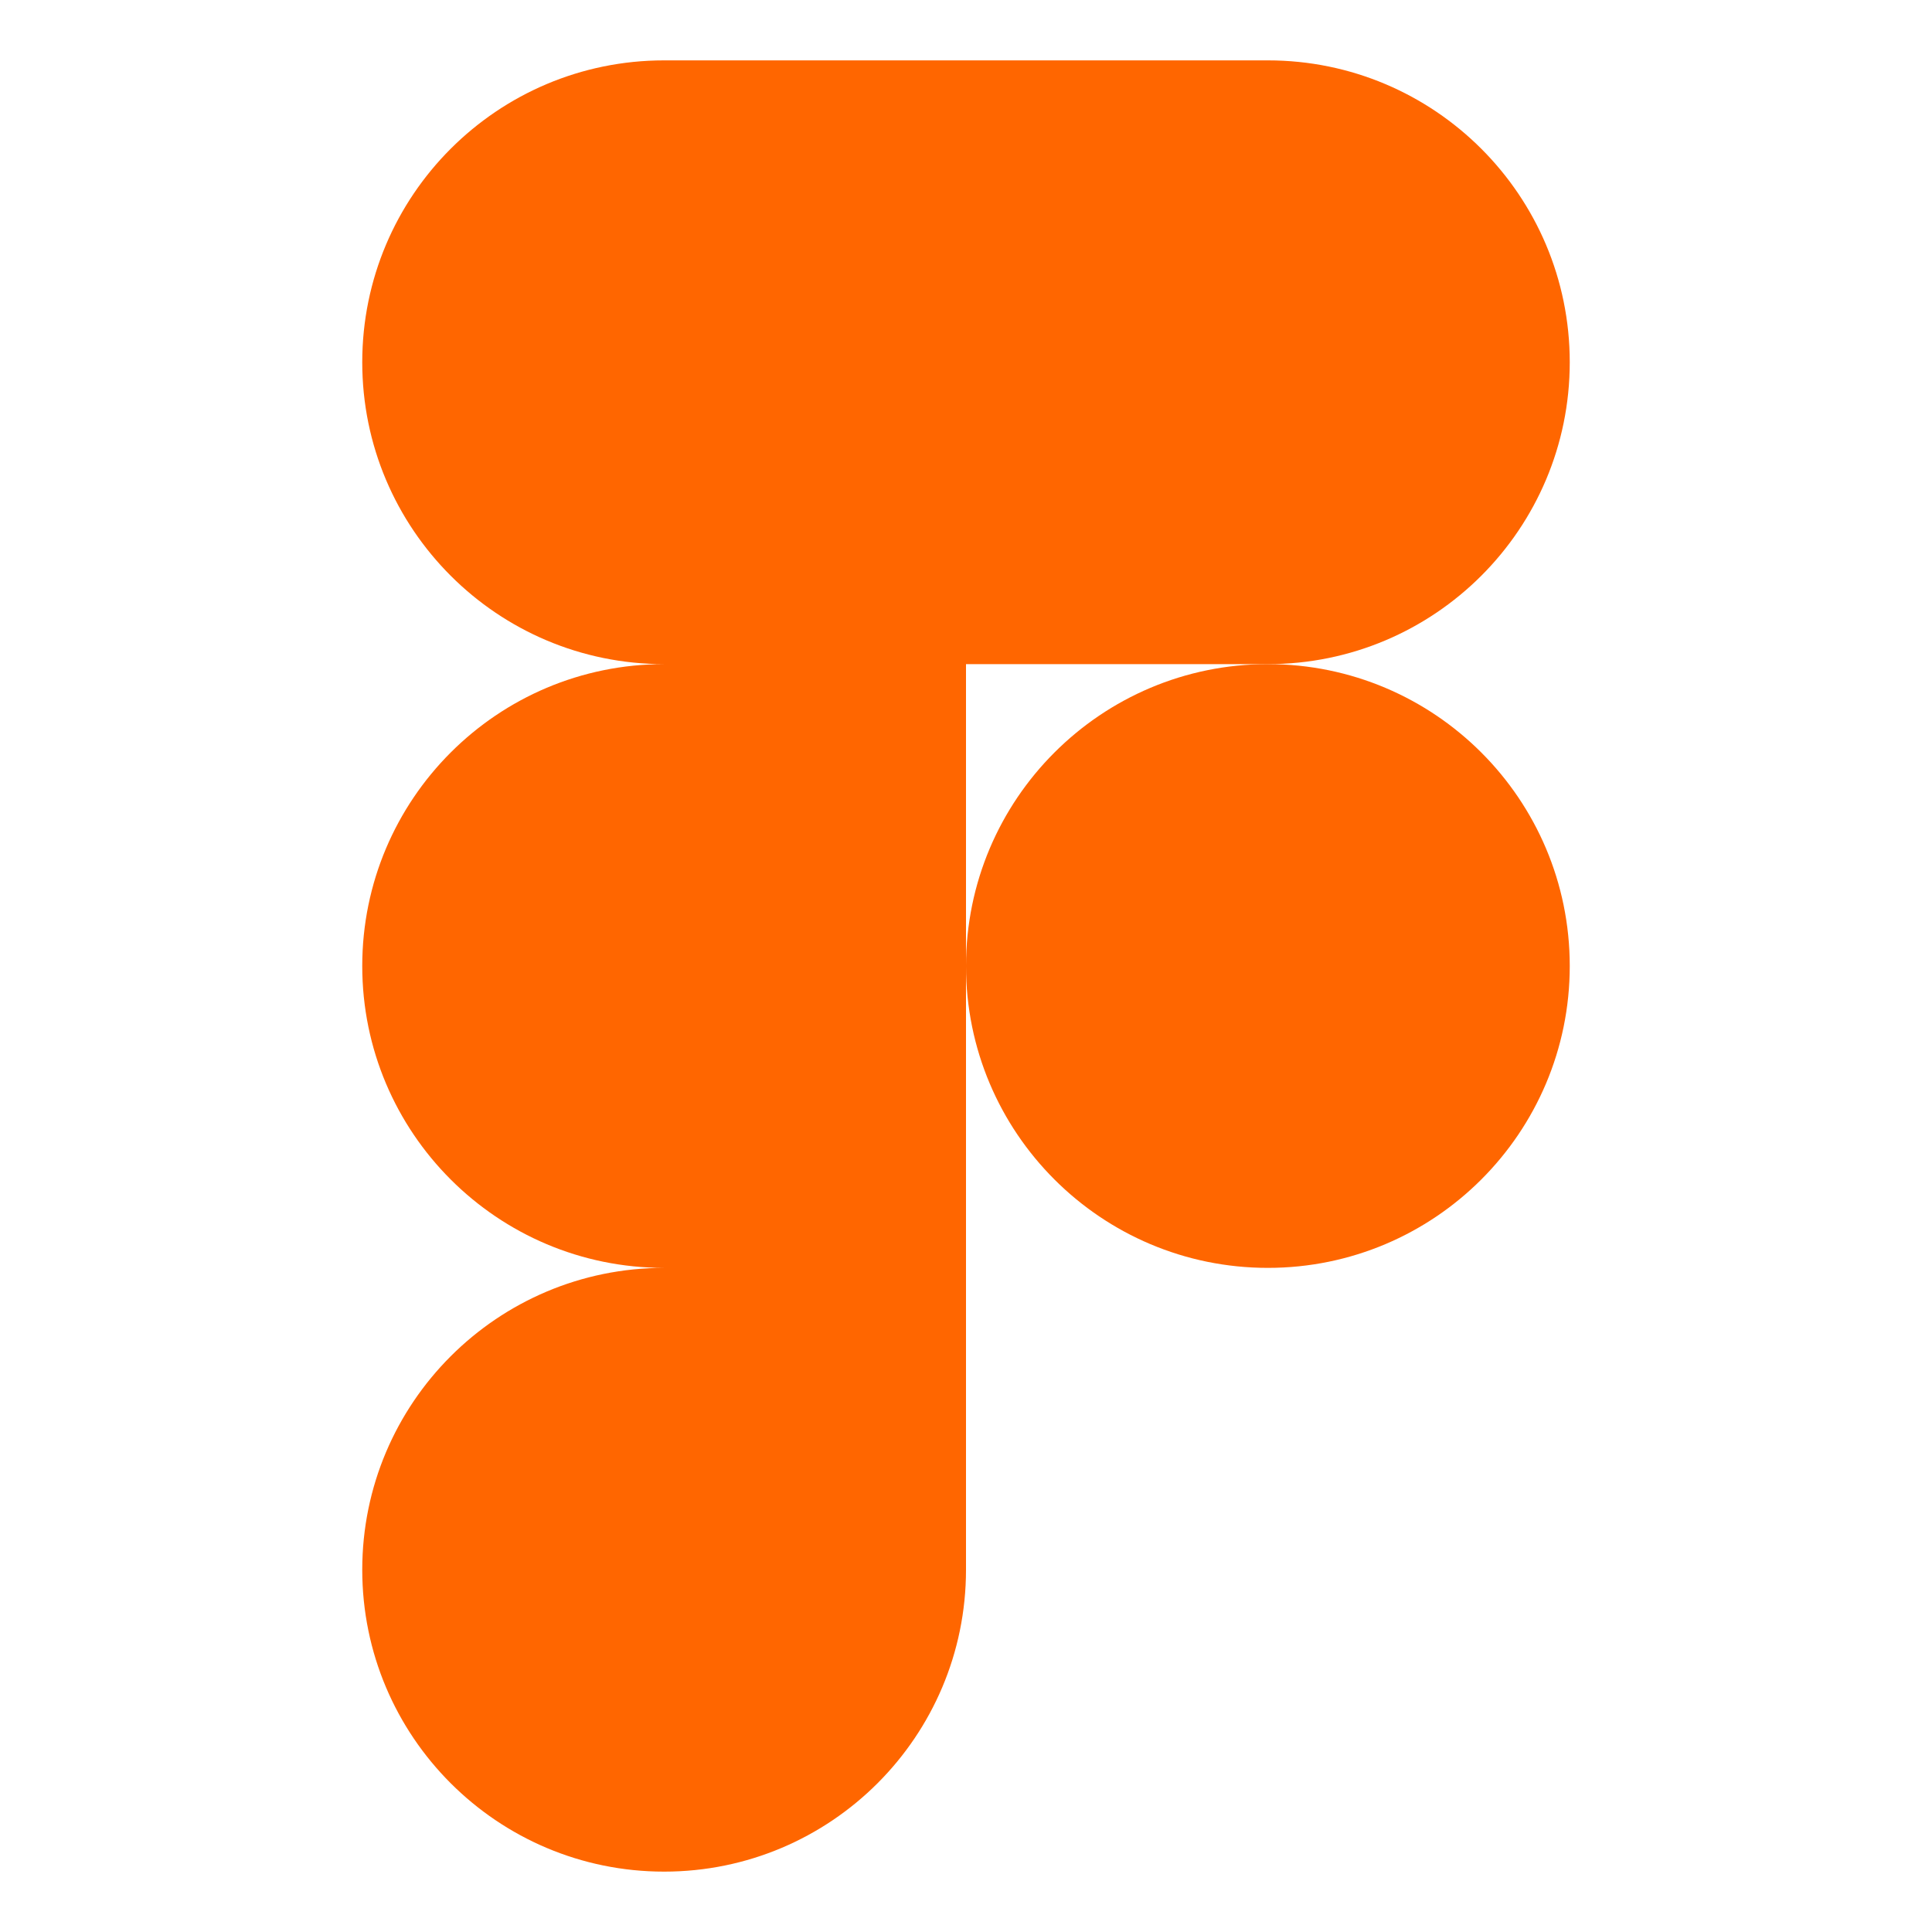
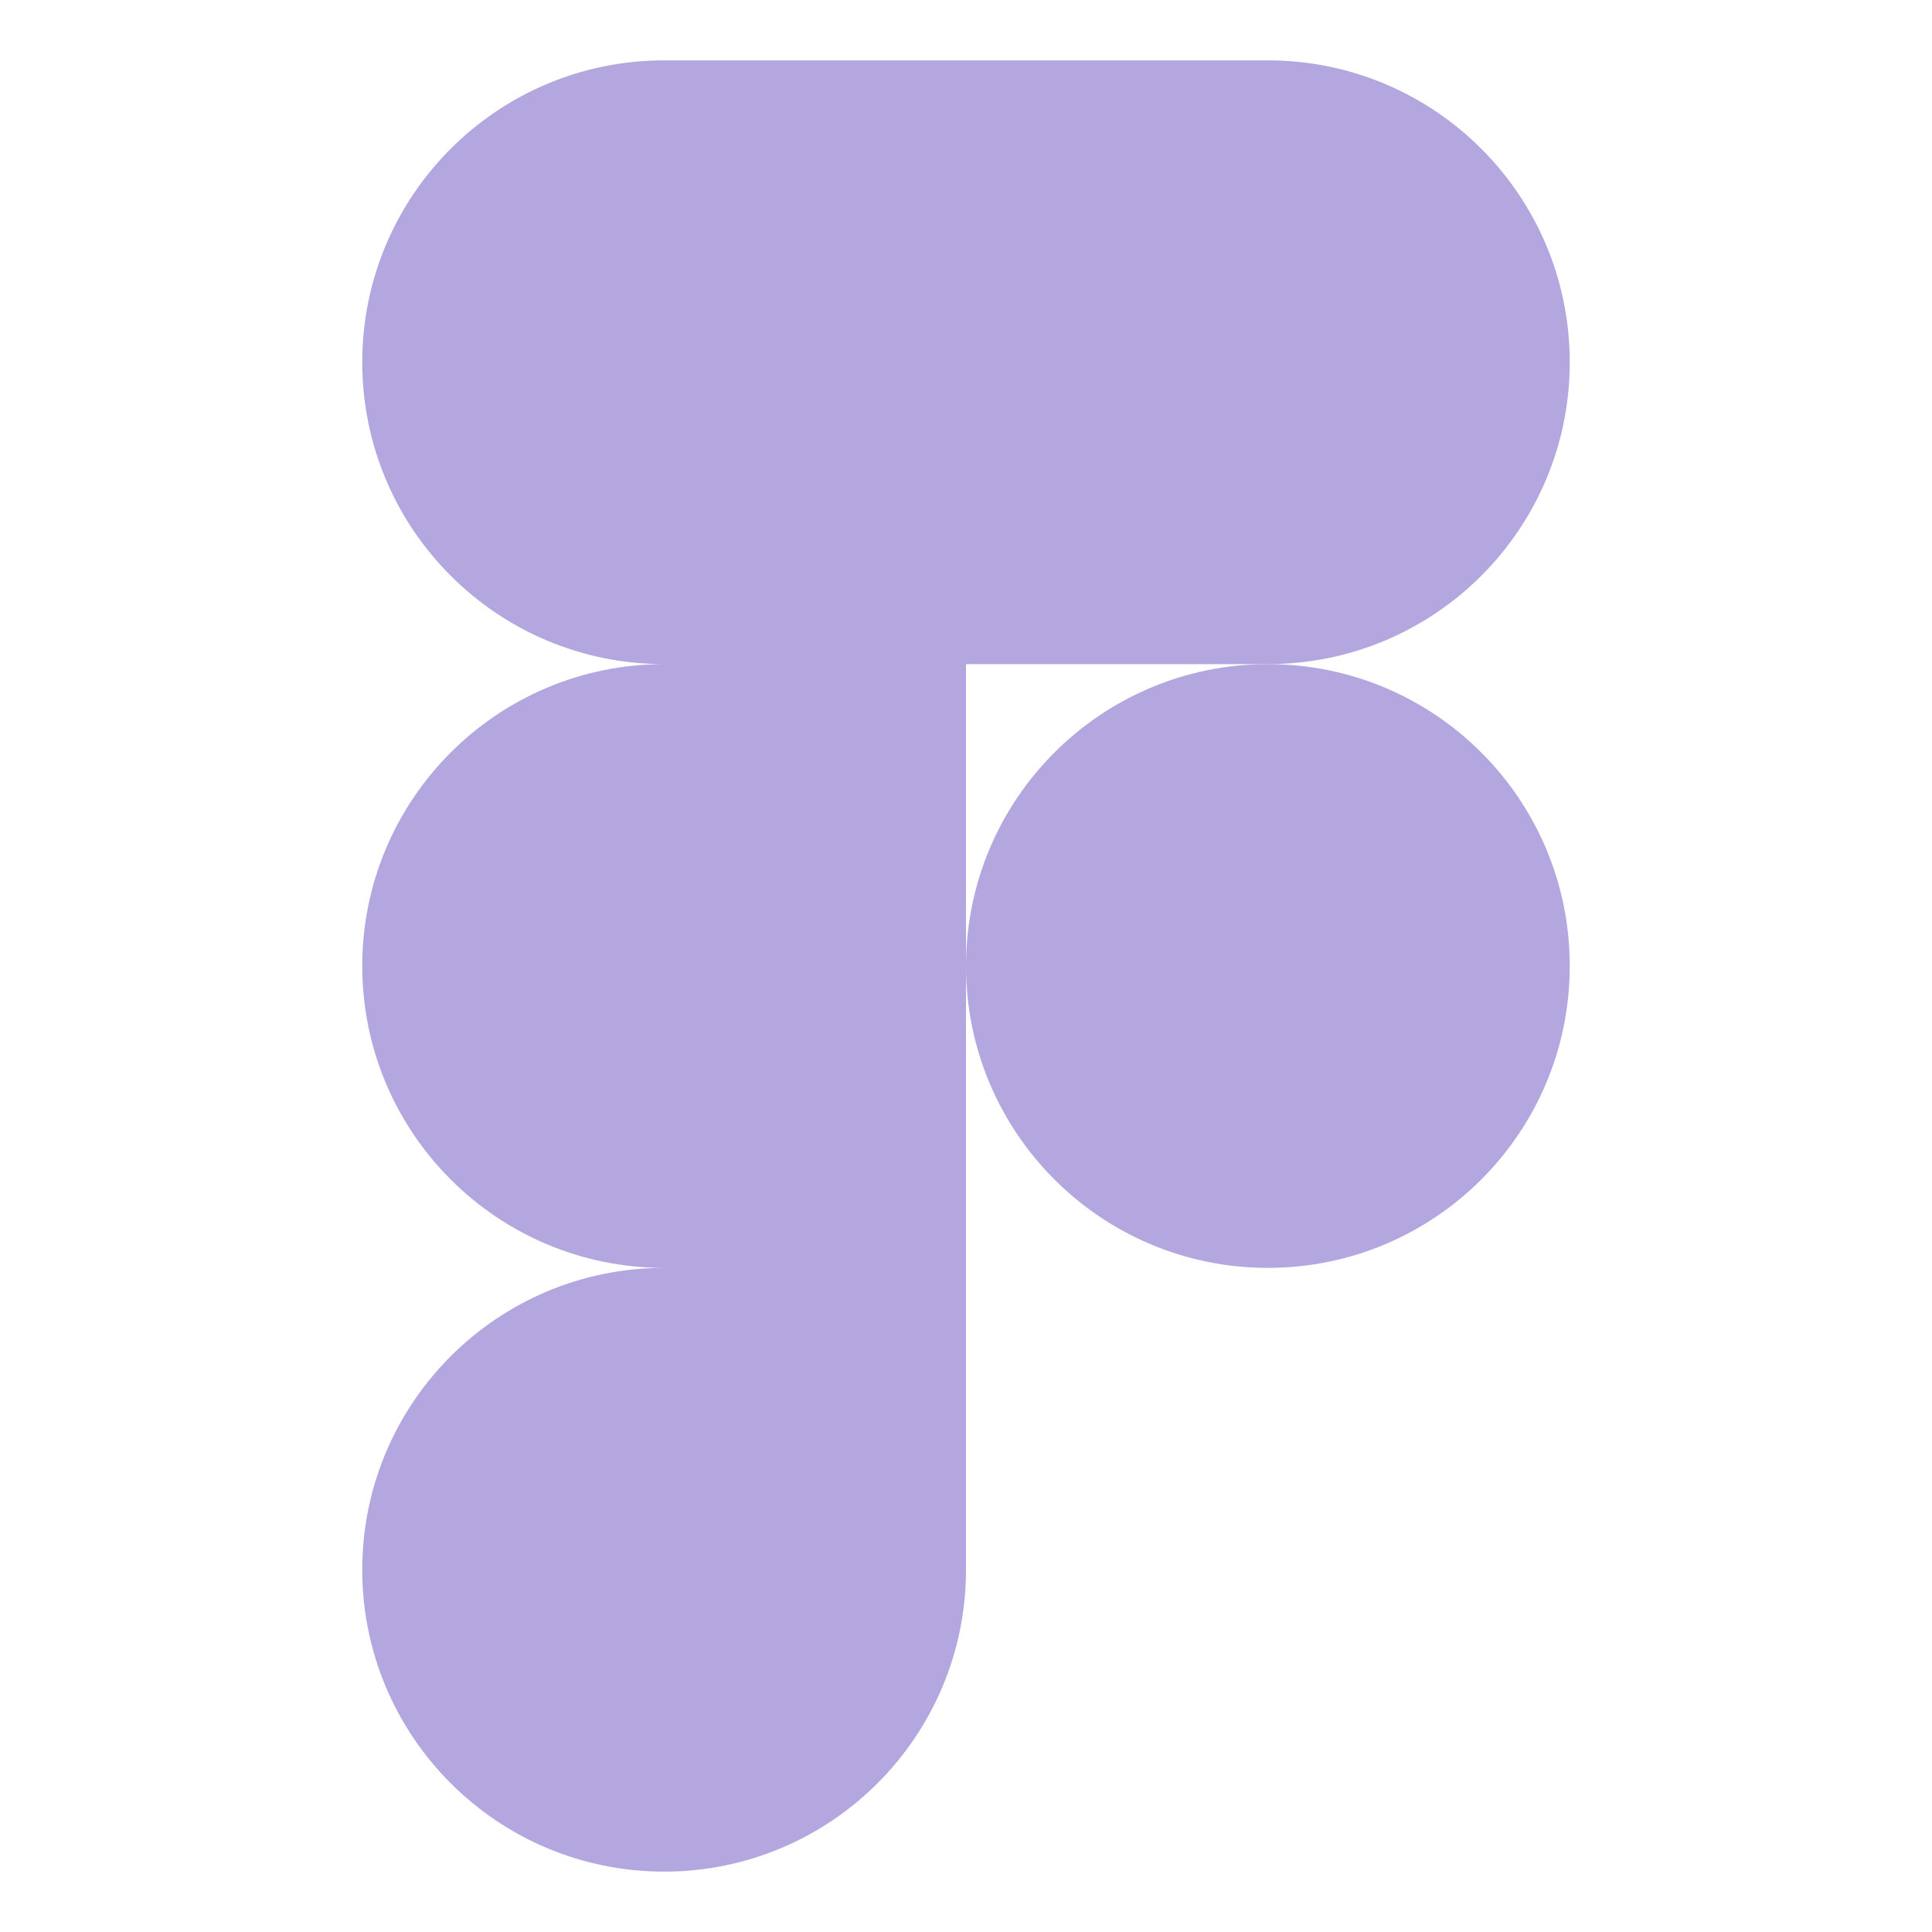
- <svg xmlns="http://www.w3.org/2000/svg" fill="#ff6600" width="800px" height="800px" viewBox="0 0 512 512">
+ <svg xmlns="http://www.w3.org/2000/svg" fill="#b4a7e0" width="800px" height="800px" viewBox="0 0 512 512">
  <path d="M336,176a80,80,0,0,0,0-160H176a80,80,0,0,0,0,160,80,80,0,0,0,0,160,80,80,0,1,0,80,80V176Z" />
  <circle cx="336" cy="256" r="80" />
</svg>
